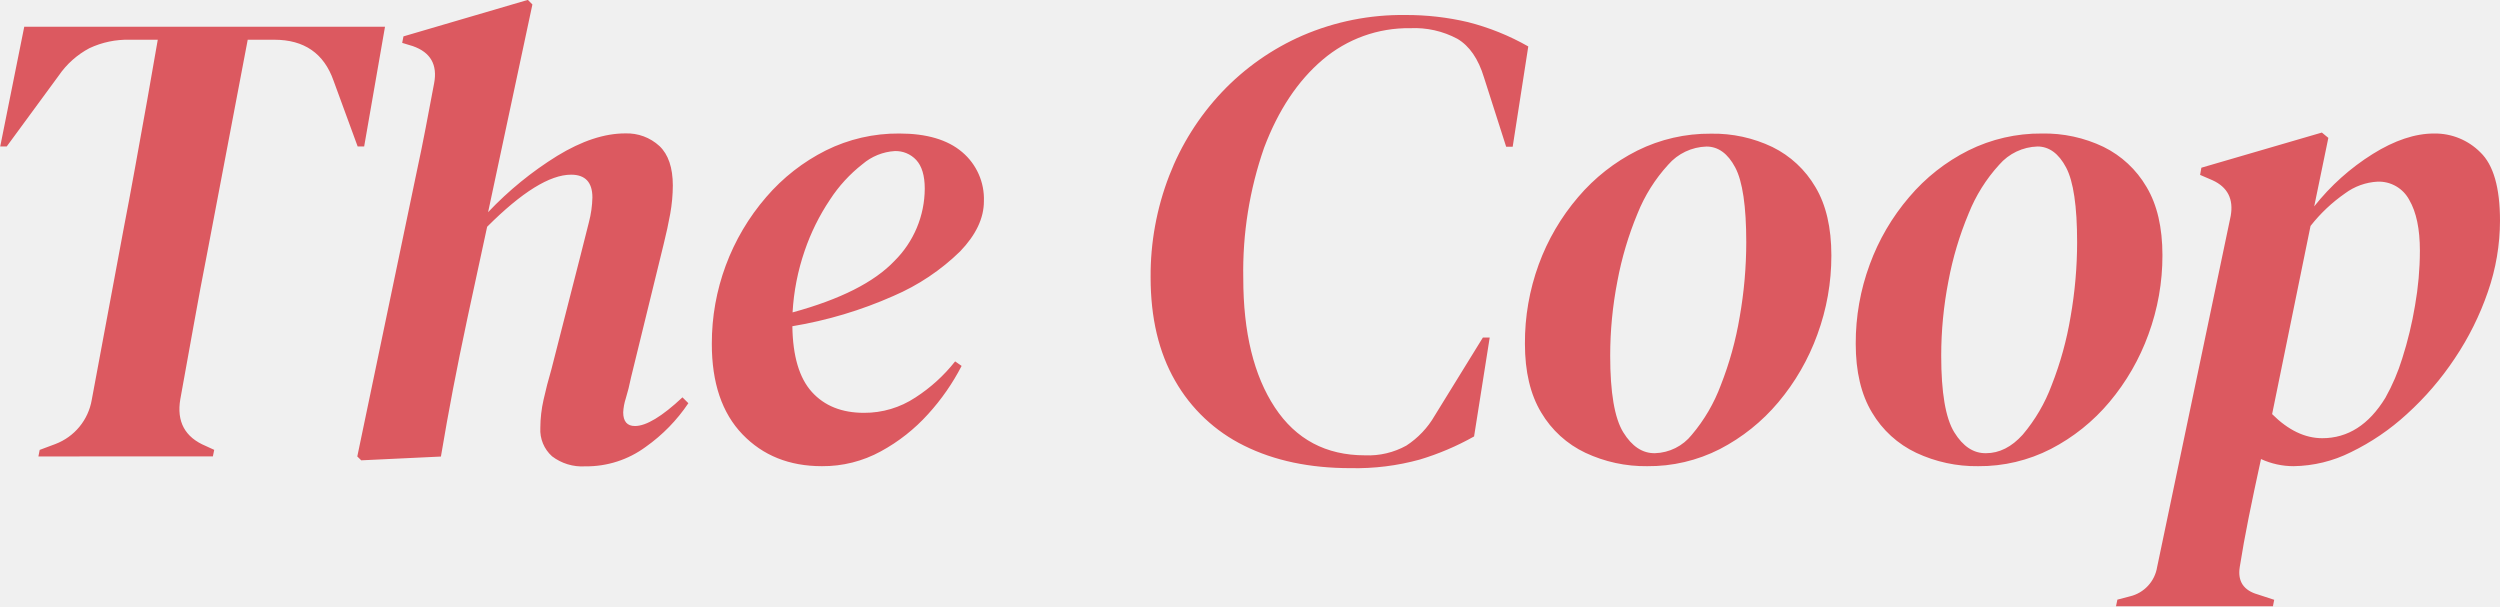
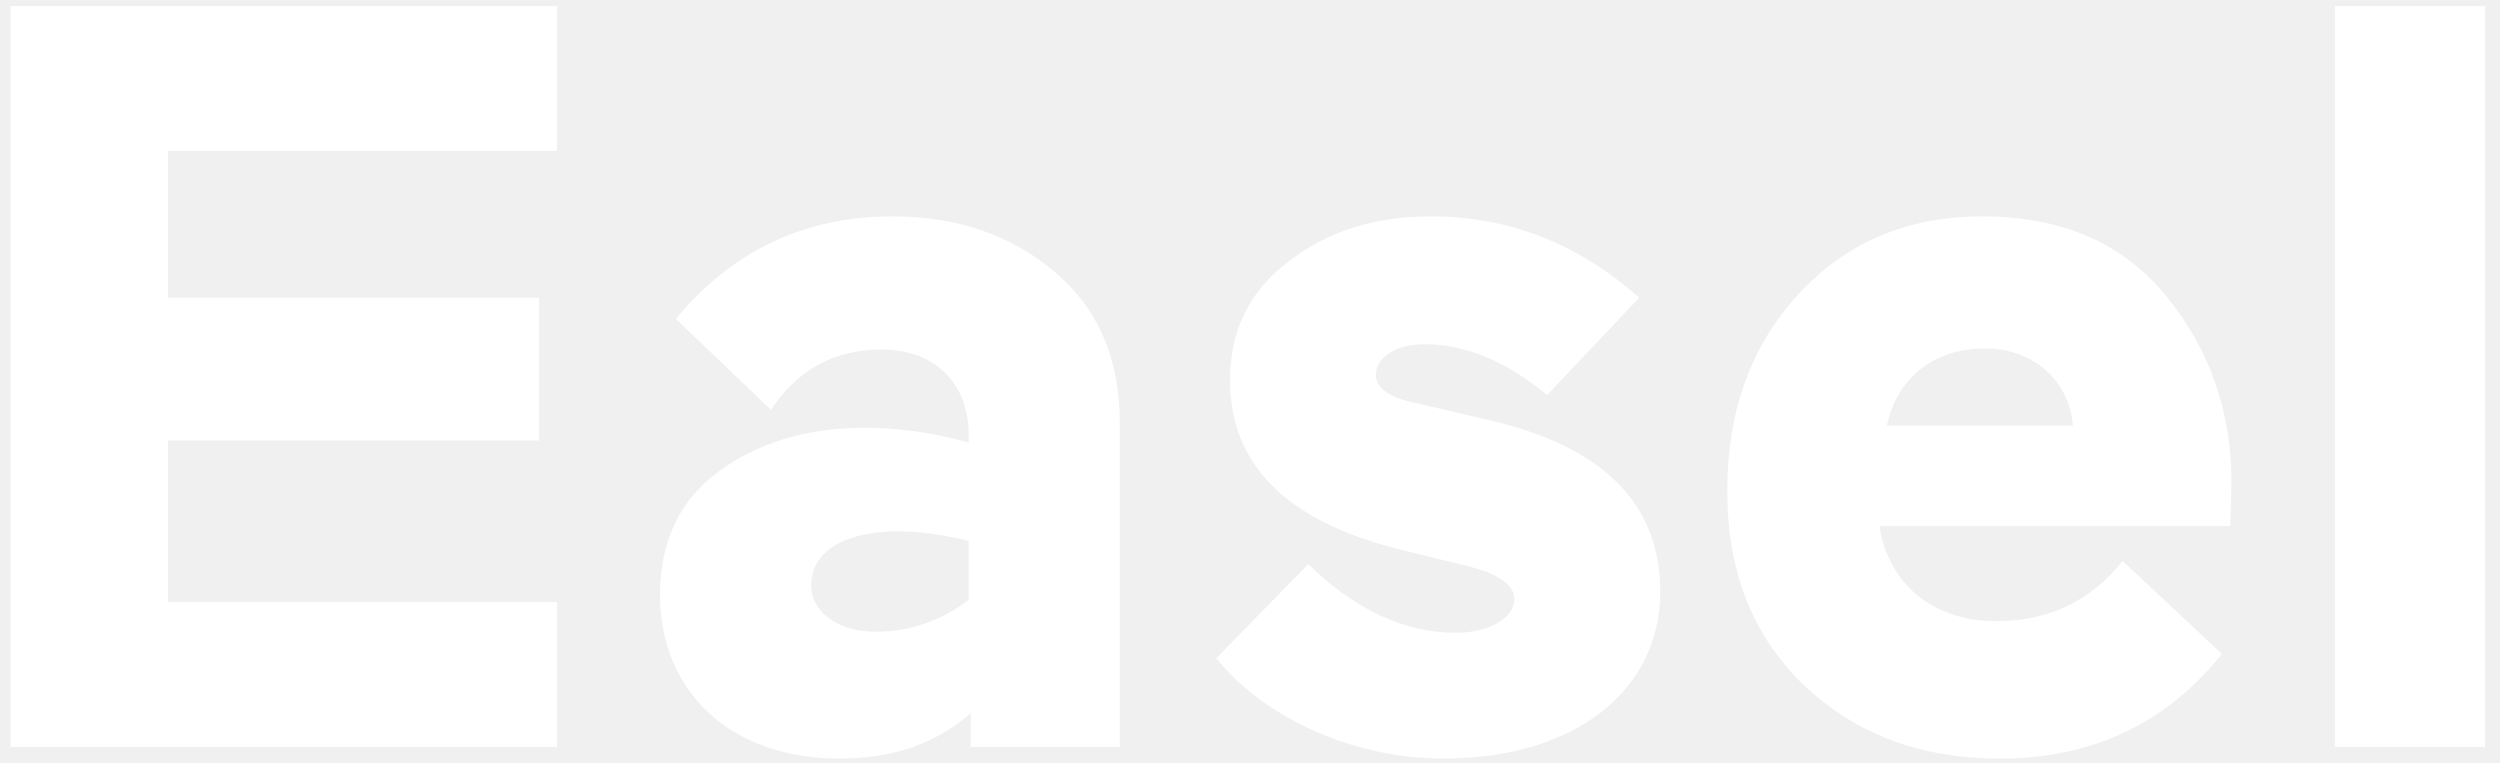
- <svg xmlns="http://www.w3.org/2000/svg" height="50" viewBox="0 0 469.99 113.96">
-   <path fill="#DC5960" d="M7.22 85.81l.24-1.23 2.94-1.1a10.83 10.83 0 006.85-8.32l6-32.19q1-5.14 2.14-11.45t2.27-12.61q1.09-6.3 2-11.44h-5.27a16.79 16.79 0 00-7.58 1.59 16.17 16.17 0 00-5.76 5.14L1.26 27.54H.04L4.56 5.02h67.82l-3.92 22.52h-1.22l-4.53-12.36q-2.7-7.71-11.14-7.71h-5l-7.65 40.26q-1.23 6.24-2.51 13.4t-2.51 13.9q-1.09 6.36 4.78 8.81l1.59.73-.25 1.23zM67.91 86.54l-.74-.73 11.14-53.37q1-4.65 1.71-8.38t1.59-8.39q1-5.26-4-7l-2-.61.24-1.22L99.23-.02l.86.86-8.33 39.05a65 65 0 0113-10.59q6.92-4.23 12.79-4.22a9 9 0 016.43 2.38q2.5 2.38 2.51 7.41a31 31 0 01-.49 5.32q-.5 2.76-1.23 5.69l-6.12 25c-.32 1.55-.65 2.87-1 4a10.12 10.12 0 00-.49 2.63c0 1.72.74 2.58 2.21 2.58q3.18 0 8.93-5.39l1.11 1.1a31.6 31.6 0 01-8 8.2 18.78 18.78 0 01-11.38 3.67 9.32 9.32 0 01-6.25-1.89 6.65 6.65 0 01-2.2-5.33 24.34 24.34 0 01.61-5.32q.61-2.76 1.47-5.69l5.51-21.55q.86-3.3 1.53-6.06a20.17 20.17 0 00.67-4.71c0-2.85-1.34-4.28-4-4.28q-6 0-15.79 9.79l-3.67 17q-1.59 7.47-2.75 13.53t-2.27 12.67zM154.51 87.64q-9.18 0-14.94-6t-5.75-17a42 42 0 0110.24-27.61 36.15 36.15 0 0111.2-8.75 30.49 30.49 0 0113.8-3.18q7.71 0 11.81 3.48a11.53 11.53 0 014.1 9.25q0 4.77-4.46 9.42a41.21 41.21 0 01-12.55 8.39 78.49 78.49 0 01-19 5.69q.12 8.44 3.67 12.36t9.79 3.92a17.32 17.32 0 009.67-2.88 30.64 30.64 0 007.47-6.79l1.22.85a42.19 42.19 0 01-6.3 9.06 33.58 33.58 0 01-8.88 7 22.67 22.67 0 01-11.09 2.79zm13.71-59.24a10.3 10.3 0 00-6.06 2.45 27.52 27.52 0 00-6.12 6.67 41.14 41.14 0 00-4.78 9.67A42.8 42.8 0 00149 58.73q13.45-3.67 19.15-9.67a19.22 19.22 0 005.7-13.59c0-2.45-.54-4.24-1.6-5.39a5.26 5.26 0 00-4.03-1.68zM253.9 88.01q-11.51 0-20-4.22a30.3 30.3 0 01-13-12.24q-4.59-8-4.59-19.4a52 52 0 013.49-19.1 48.15 48.15 0 019.91-15.73 46.41 46.41 0 0115.18-10.65 47.28 47.28 0 0119.28-3.85 50.51 50.51 0 0111.81 1.34 45.69 45.69 0 0111.33 4.57l-2.93 18.85h-1.23l-4.16-13q-1.59-5.26-5-7.28a17.06 17.06 0 00-8.87-2 24.8 24.8 0 00-16.47 5.93q-7 5.94-11 16.53a70.59 70.59 0 00-3.92 24.54q0 15.3 5.94 24.3t16.95 9a14.75 14.75 0 007.77-1.83 16.58 16.58 0 005.33-5.63l9.06-14.69h1.28l-2.94 18.6a50.28 50.28 0 01-10.22 4.35 45.24 45.24 0 01-13 1.61zM309.65 87.64a26.59 26.59 0 01-11.59-2.51 19.16 19.16 0 01-8.32-7.58q-3.06-5.08-3.06-12.92a42.7 42.7 0 012.59-14.9 41.18 41.18 0 017.41-12.67 35.43 35.43 0 0111.13-8.75 30.56 30.56 0 0113.84-3.18 25.65 25.65 0 0111.56 2.51 19.13 19.13 0 018.08 7.52q3 5 3 12.86a42.9 42.9 0 01-2.63 14.87 42 42 0 01-7.34 12.73 35.9 35.9 0 01-11 8.81 29.41 29.41 0 01-13.67 3.21zm1.47-2.44a9.2 9.2 0 006.94-3.47 31.33 31.33 0 005.44-9.31 63.51 63.51 0 003.56-12.87 81.21 81.21 0 001.23-14q0-10.17-2.08-14.08t-5.39-3.92a9.92 9.92 0 00-7.22 3.43 30.19 30.19 0 00-5.76 9.18 63.29 63.29 0 00-3.78 12.72 73.28 73.28 0 00-1.35 14q0 10.39 2.45 14.38t5.96 3.94zM371.88 87.64a26.59 26.59 0 01-11.63-2.51 19.16 19.16 0 01-8.32-7.58q-3.06-5.08-3.06-12.92a42.47 42.47 0 012.63-14.9 41.18 41.18 0 017.41-12.67 35.35 35.35 0 0111.15-8.78 30.49 30.49 0 0113.83-3.18 25.65 25.65 0 0111.56 2.51 19.13 19.13 0 018.08 7.52q3 5 3 12.86a42.9 42.9 0 01-2.63 14.87 42 42 0 01-7.34 12.73 35.9 35.9 0 01-11 8.81 29.41 29.41 0 01-13.68 3.24zm1.47-2.44c2.53 0 4.83-1.17 6.92-3.49a31.33 31.33 0 005.44-9.31 63.51 63.51 0 003.55-12.85 81.21 81.21 0 001.23-14q0-10.17-2.08-14.08t-5.35-3.93a9.92 9.92 0 00-7.22 3.43 30.17 30.17 0 00-5.75 9.18 62.65 62.65 0 00-3.8 12.73 73.28 73.28 0 00-1.35 14q0 10.39 2.45 14.38t5.96 3.94zM431.18 87.64a14.65 14.65 0 01-6.12-1.34q-1.34 6.12-2.32 11t-1.68 9.32q-.62 4 3.42 5.14l3.06 1-.24 1.22h-29.5l.26-1.25 2.33-.61a6.76 6.76 0 005.14-5.51l13.83-66c.57-3.18-.57-5.43-3.43-6.73l-2.32-1 .24-1.35 22.65-6.61 1.22 1-2.66 12.88a43.28 43.28 0 0111-9.85q6.18-3.86 11.56-3.85a12 12 0 018.69 3.55q3.68 3.54 3.68 12.85a40.91 40.91 0 01-2.27 13.34 53.85 53.85 0 01-6.24 12.55 55.7 55.7 0 01-9 10.46 43.89 43.89 0 01-10.52 7.16 24.86 24.86 0 01-10.78 2.63zm15.8-53.49a11.28 11.28 0 00-6.13 2.21 30 30 0 00-6.48 6.12l-7.22 35.37c3 3 6.16 4.53 9.42 4.53q7.23 0 11.87-7.59a38.13 38.13 0 003.19-7.46 70.87 70.87 0 002.38-9.86 60 60 0 00.92-10.34q0-6.12-2-9.55a6.48 6.48 0 00-5.95-3.43z" />
+ <svg xmlns="http://www.w3.org/2000/svg" height="50" fill="none" viewBox="0 0 164 50">
+   <path fill="#fff" d="M36.542 49v-9.499H11.027V28.893h24.336v-9.36H11.027V9.896h25.515V.397H.696V49h35.846zm18.542.763c3.467 0 6.31-.971 8.597-2.982V49h9.776V27.784c0-4.23-1.386-7.488-4.229-9.915-2.843-2.426-6.379-3.674-10.677-3.674-5.755 0-10.47 2.218-14.214 6.725l6.24 5.963c1.734-2.635 4.16-3.952 7.28-3.952 3.536 0 5.686 2.288 5.686 5.546v.555c-2.219-.624-4.507-.97-6.795-.97-3.813 0-7.003.97-9.568 2.842-2.565 1.872-3.883 4.576-3.883 8.112 0 6.31 4.576 10.747 11.787 10.747zm-1.872-11.371c0-2.15 2.08-3.536 5.755-3.536 1.317 0 2.842.208 4.576.624v3.883c-1.872 1.386-3.883 2.08-6.102 2.08-2.496 0-4.229-1.318-4.229-3.051zm43.082-1.248c2.01.485 3.05 1.248 3.05 2.15 0 1.317-1.802 2.218-3.813 2.218-3.397 0-6.656-1.525-9.707-4.507l-6.032 6.171c2.843 3.605 8.598 6.587 14.907 6.587 8.667 0 14.213-4.507 14.213-10.955 0-5.755-3.744-9.499-11.162-11.232l-5.062-1.179c-1.594-.346-2.426-.97-2.426-1.802 0-1.11 1.248-2.011 3.189-2.011 2.704 0 5.339 1.11 8.043 3.328l6.032-6.379c-3.952-3.536-8.528-5.338-13.66-5.338-3.674 0-6.794.97-9.36 2.981-2.564 1.941-3.812 4.507-3.812 7.765 0 5.547 3.674 9.222 11.093 11.094l4.507 1.109zm50.087-5.547c0-4.645-1.456-8.736-4.298-12.202-2.843-3.467-6.864-5.2-12.064-5.2-4.923 0-8.944 1.733-12.064 5.13-3.12 3.398-4.646 7.696-4.646 12.896 0 5.27 1.664 9.499 5.062 12.758 3.397 3.189 7.626 4.784 12.826 4.784 6.032 0 10.886-2.288 14.56-6.864l-6.517-6.102c-2.08 2.635-4.853 3.952-8.32 3.952-4.229 0-7.072-2.565-7.627-6.24h23.019l.069-2.912zm-16.154-8.736c3.258 0 5.546 2.219 5.754 5.062h-12.202c.624-2.982 2.912-5.062 6.448-5.062zM163.013 49V.397h-9.846V49h9.846z" />
</svg>
